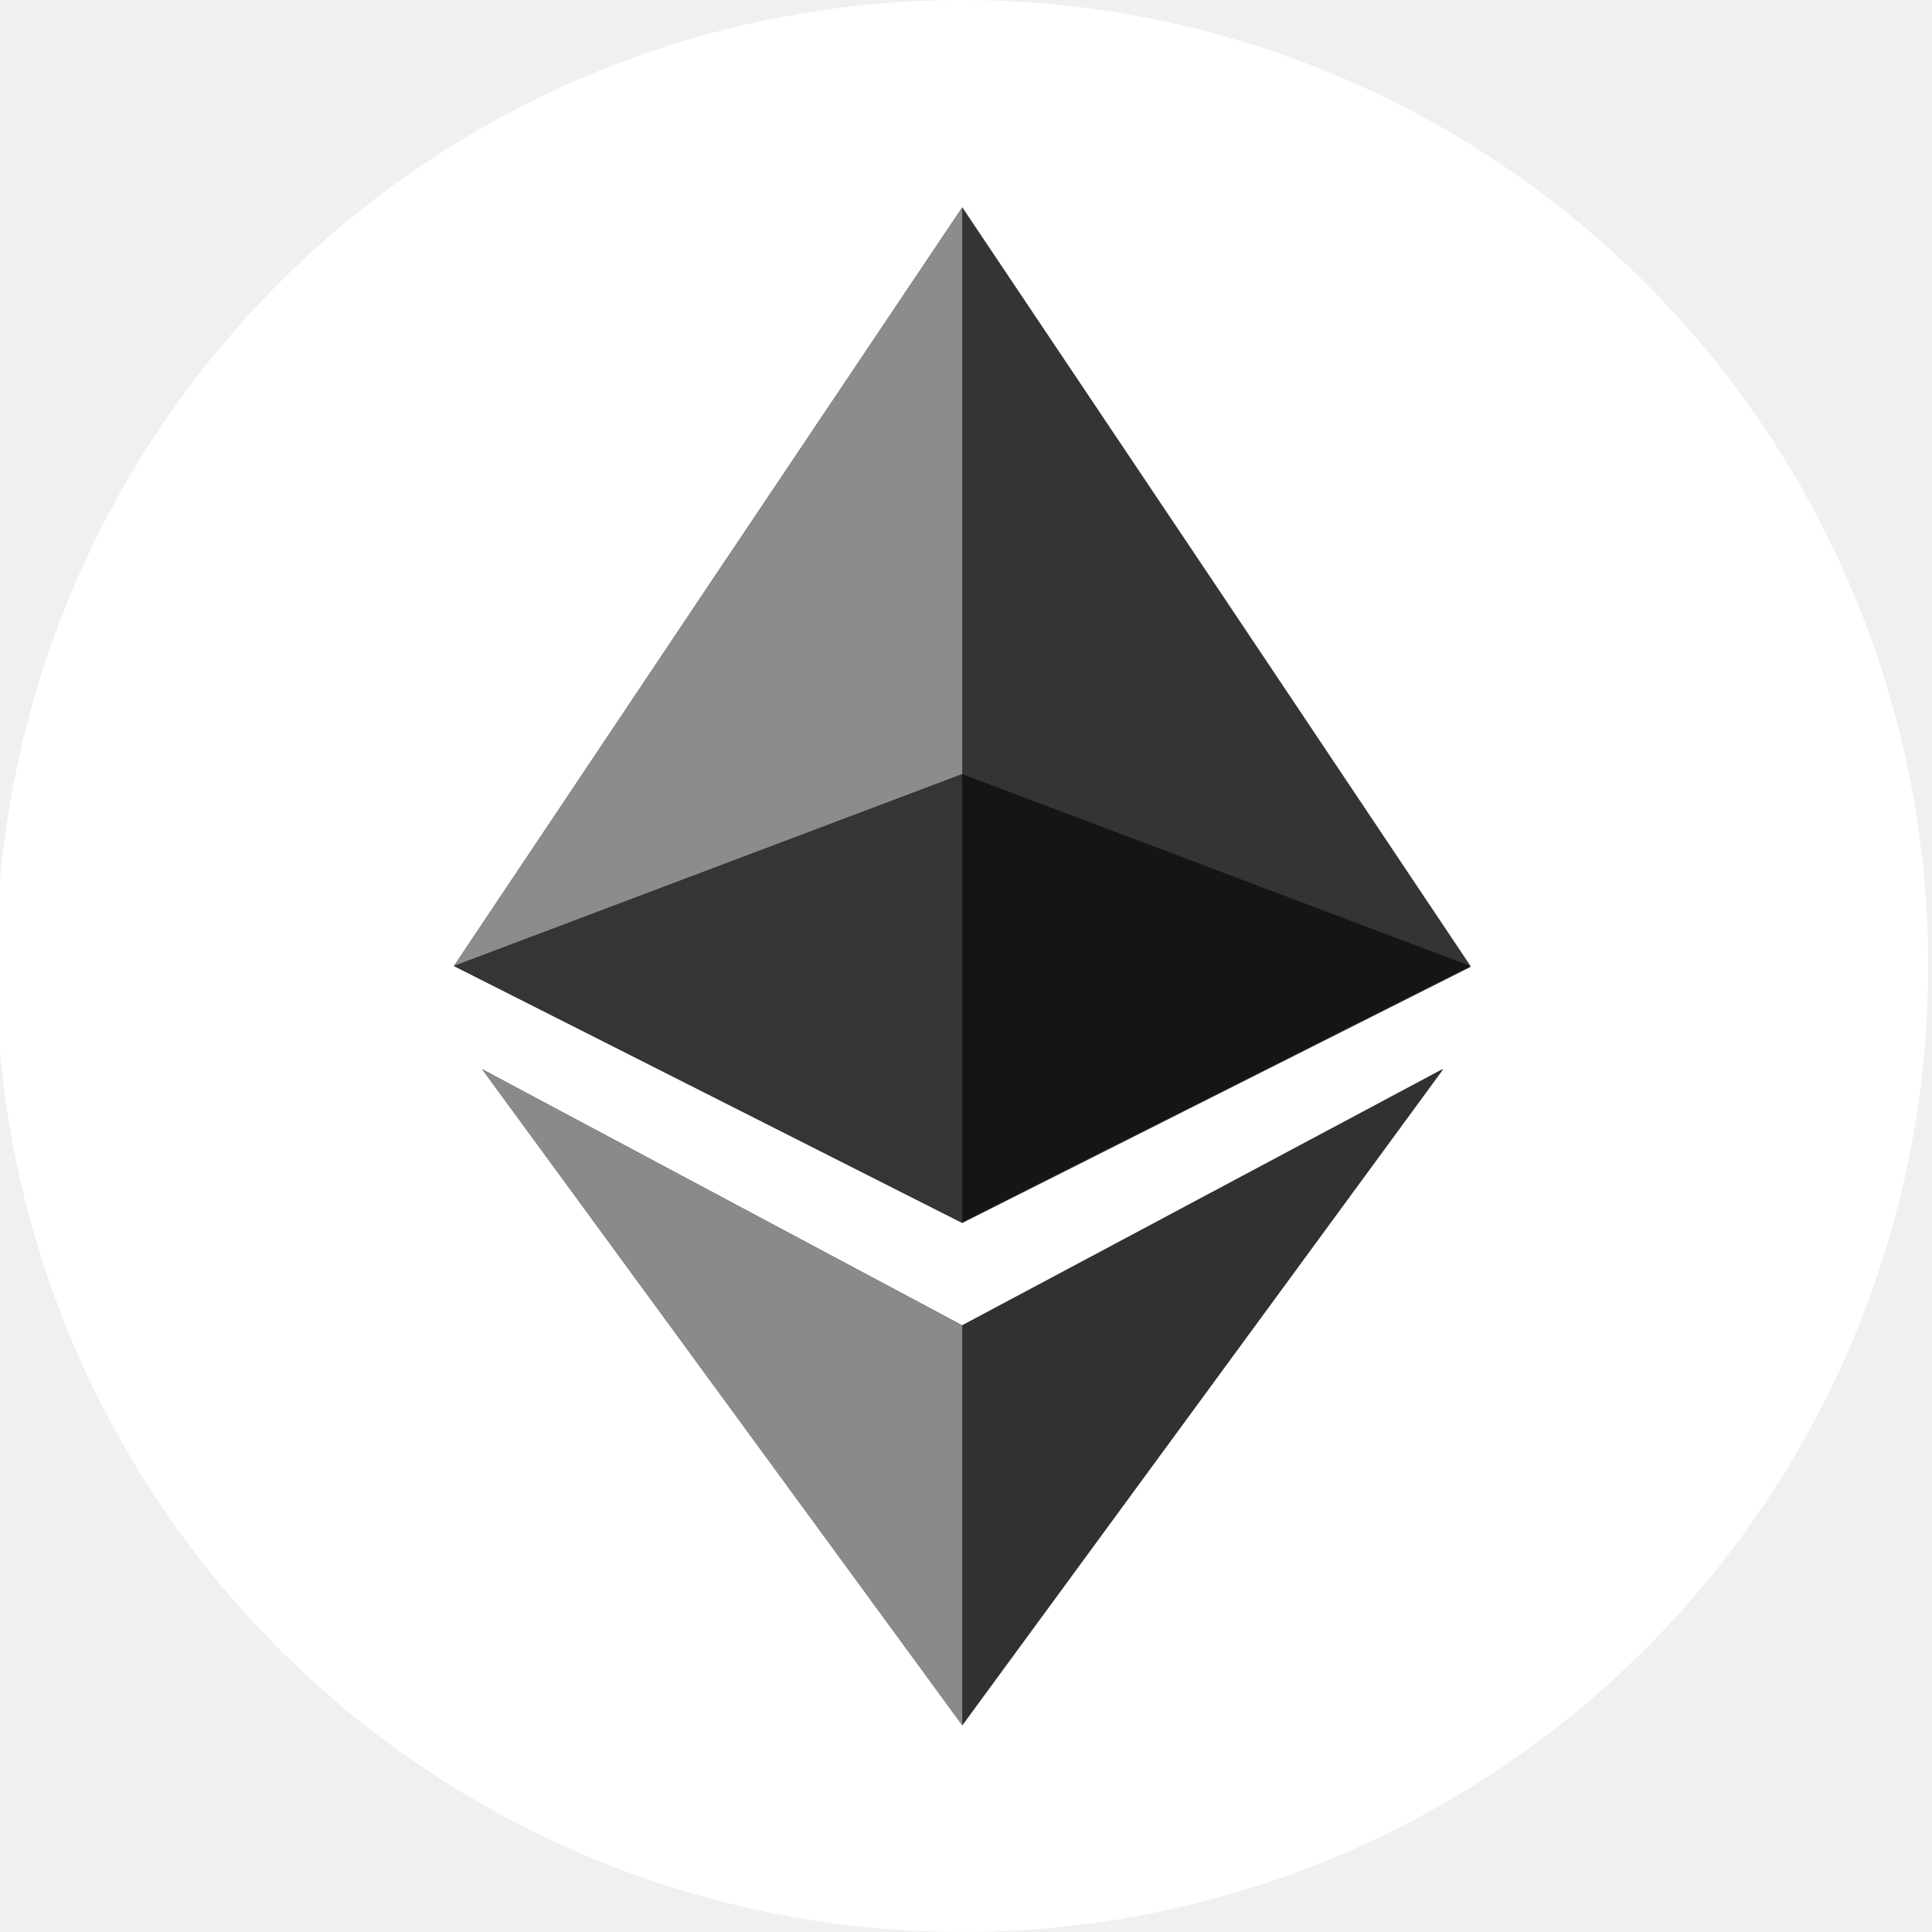
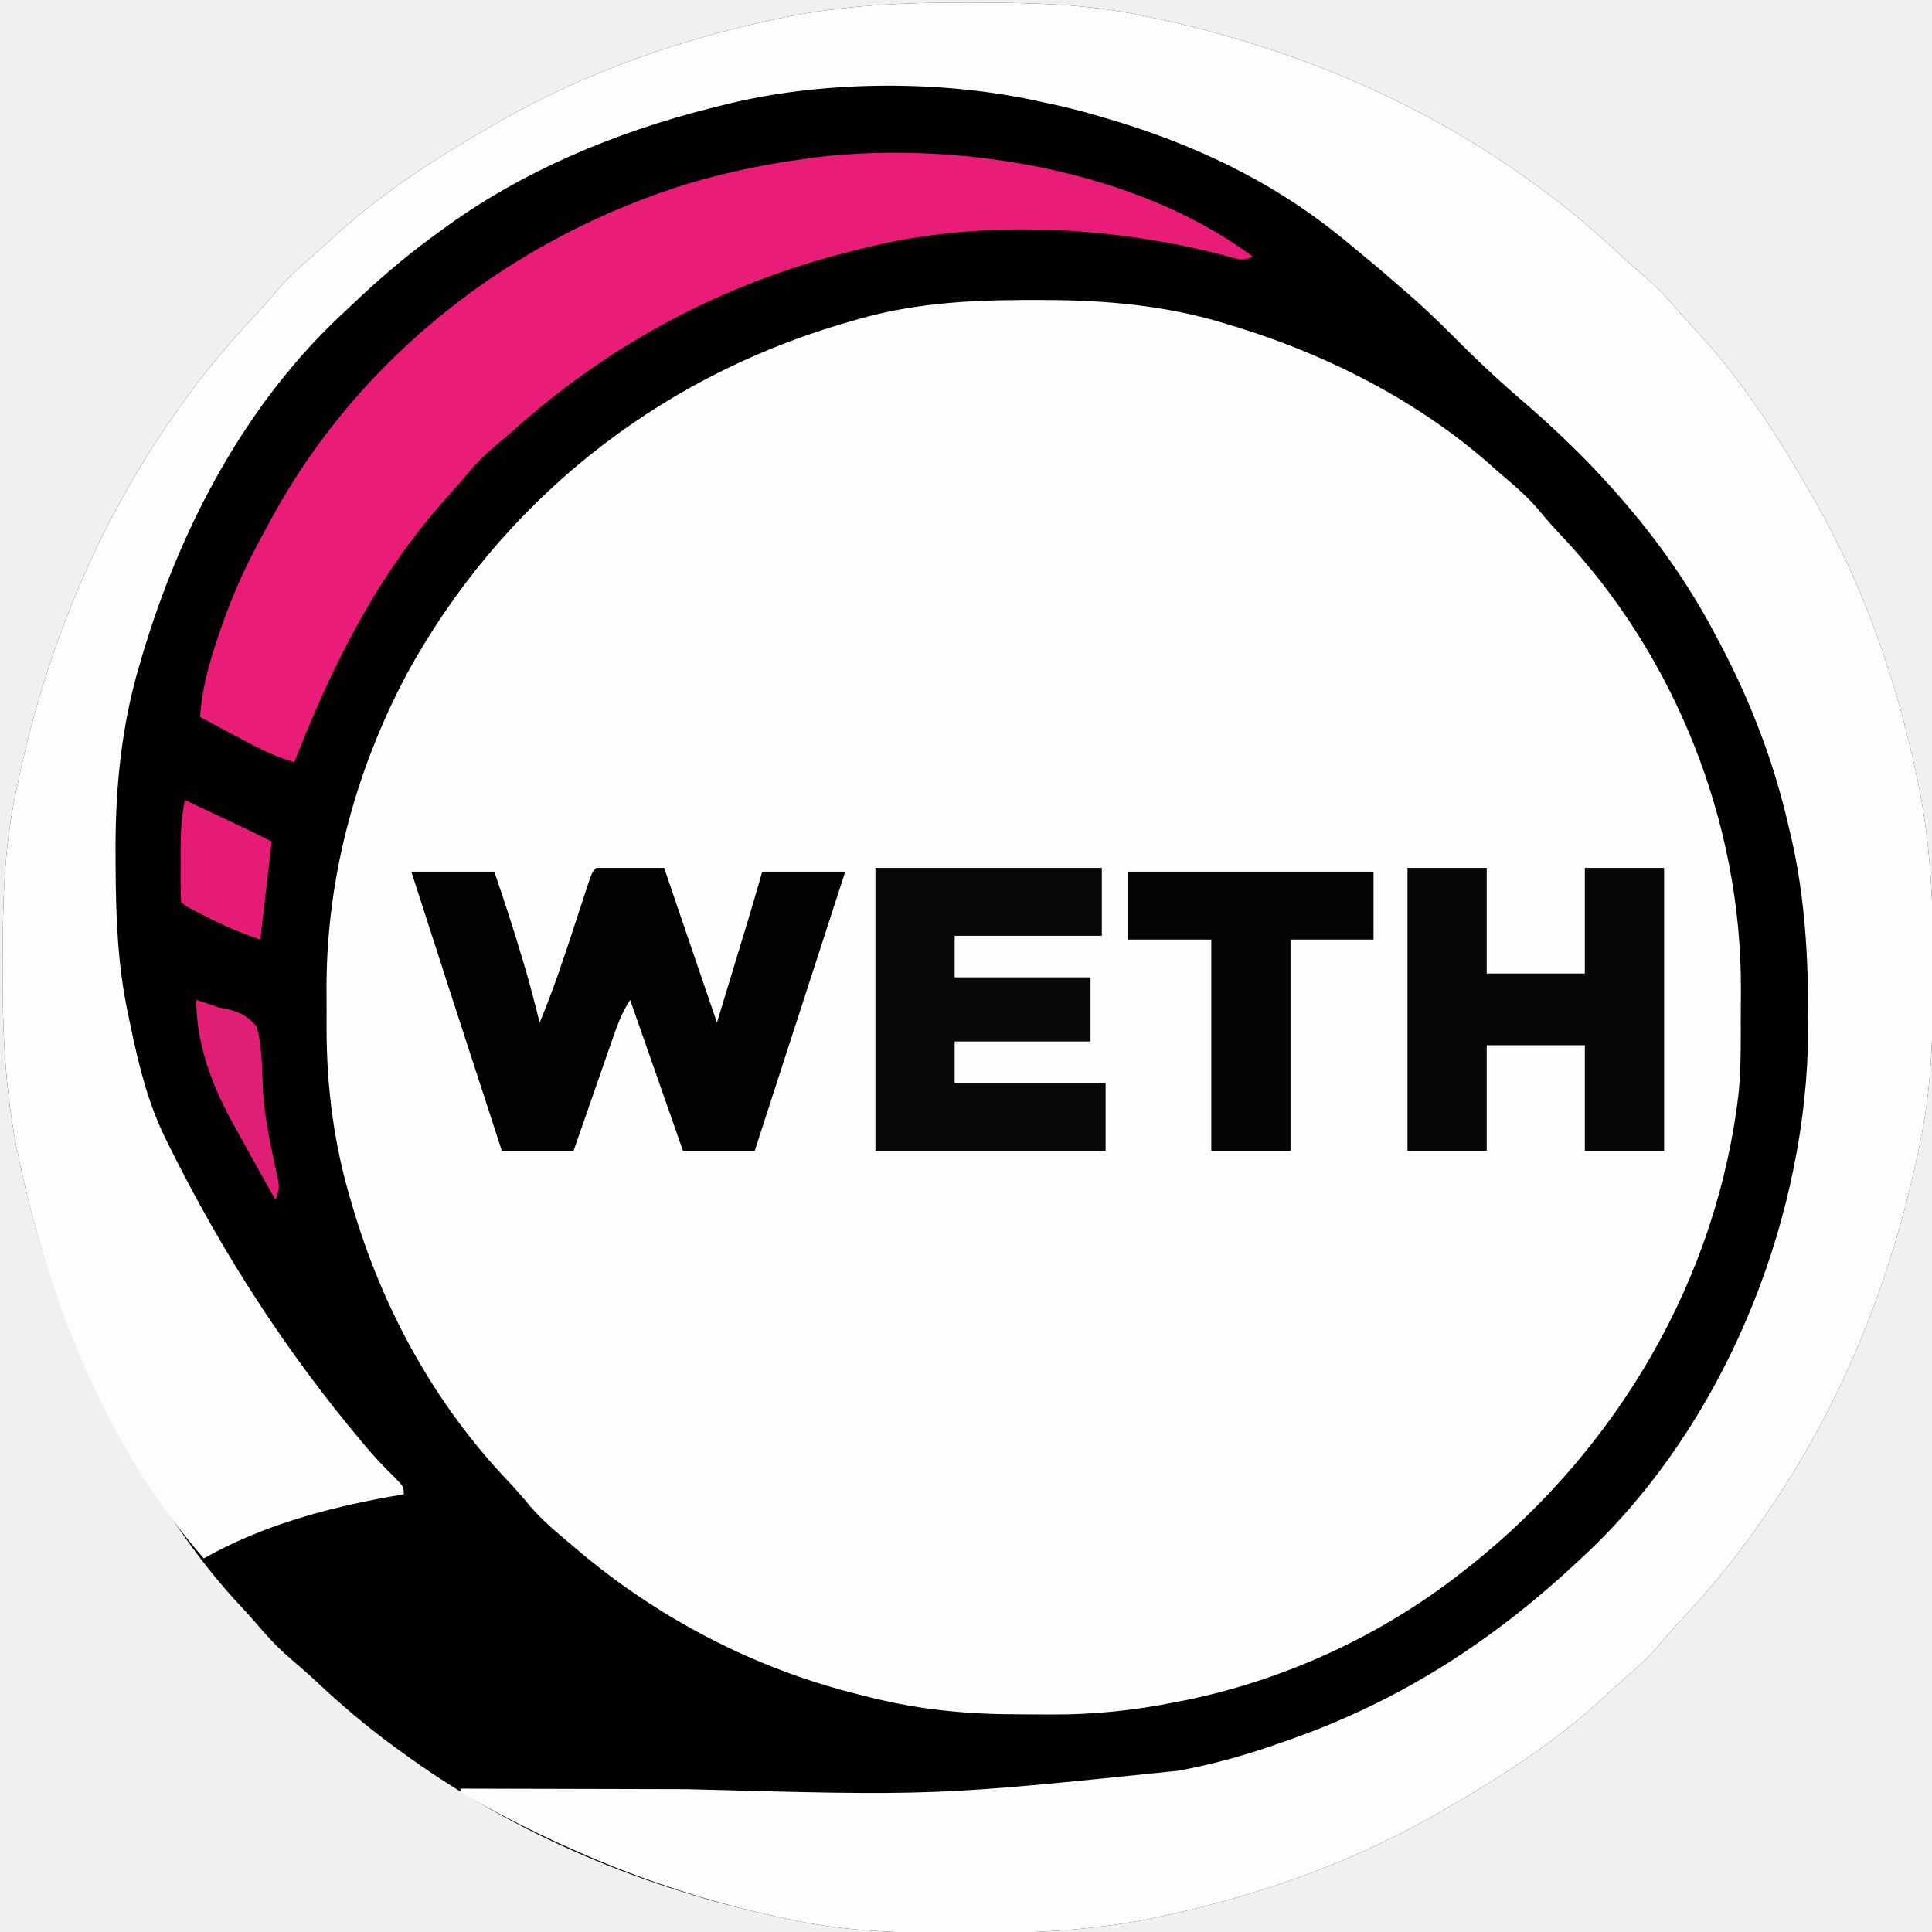
- <svg xmlns="http://www.w3.org/2000/svg" width="220" height="220" viewBox="0 0 220 220" fill="none">
-   <g clip-path="url(#clip0_9_456)">
-     <path fill-rule="evenodd" clip-rule="evenodd" d="M109.57 0C131.326 0 152.593 6.451 170.683 18.538C188.772 30.625 202.871 47.805 211.197 67.905C219.522 88.005 221.701 110.122 217.456 131.46C213.212 152.798 202.736 172.398 187.352 187.782C171.968 203.166 152.368 213.642 131.03 217.886C109.692 222.131 87.575 219.952 67.475 211.627C47.375 203.301 30.195 189.202 18.108 171.113C6.021 153.023 -0.43 131.756 -0.43 110C-0.43 80.826 11.159 52.847 31.788 32.218C52.417 11.589 80.396 0 109.57 0V0Z" fill="white" />
-     <path fill-rule="evenodd" clip-rule="evenodd" d="M109.57 23.62L138.51 66.86L167.45 110.11L109.57 139.27L51.69 110L80.63 66.75L109.57 23.62ZM109.57 150.92L54.9 121.75L109.57 196.38L164.24 121.75L109.57 150.92Z" fill="#343434" />
-     <path fill-rule="evenodd" clip-rule="evenodd" d="M109.57 23.62L138.51 66.75L167.45 110L109.57 88.15V23.62Z" fill="#343434" />
-     <path fill-rule="evenodd" clip-rule="evenodd" d="M109.57 150.92L164.35 121.75L109.57 196.49V150.92Z" fill="#313131" />
-     <path fill-rule="evenodd" clip-rule="evenodd" d="M109.57 88.15L167.45 110L109.57 139.16V88.15Z" fill="#151515" />
-     <path fill-rule="evenodd" clip-rule="evenodd" d="M109.57 23.62L80.63 66.75L51.69 110L109.57 88.15V23.62Z" fill="#8C8C8C" />
-     <path fill-rule="evenodd" clip-rule="evenodd" d="M109.57 150.92L54.9 121.75L109.57 196.49V150.92Z" fill="#8A8A8A" />
-     <path fill-rule="evenodd" clip-rule="evenodd" d="M109.57 88.15L51.69 110L109.57 139.16V88.15Z" fill="#353535" />
-   </g>
-   <defs>
-     <clipPath id="clip0_9_456">
-       <rect width="220" height="220" fill="white" />
-     </clipPath>
-   </defs>
+ <svg xmlns="http://www.w3.org/2000/svg" version="1.1" width="512" height="512">
+   <path d="M0 0 C0.994 0.002 1.988 0.004 3.013 0.007 C17.481 0.057 31.662 0.354 45.875 3.312 C46.851 3.511 47.828 3.71 48.833 3.915 C85.743 11.637 120.403 25.974 150.875 48.312 C151.742 48.945 151.742 48.945 152.627 49.589 C159.877 54.908 166.606 60.632 173.156 66.781 C175.454 68.921 177.792 70.973 180.188 73 C183.45 75.832 186.266 78.885 189.051 82.184 C190.284 83.623 191.554 85.032 192.855 86.41 C205.16 99.477 214.977 114.788 223.875 130.312 C224.304 131.061 224.733 131.809 225.175 132.58 C238.211 155.62 246.886 180.848 252.188 206.75 C252.335 207.469 252.482 208.188 252.634 208.928 C255.576 224.407 256.249 239.719 256.188 255.438 C256.185 256.432 256.183 257.426 256.181 258.45 C256.131 272.919 255.834 287.099 252.875 301.312 C252.577 302.777 252.577 302.777 252.273 304.271 C244.551 341.181 230.213 375.841 207.875 406.312 C207.454 406.891 207.032 407.469 206.598 408.065 C201.28 415.315 195.555 422.044 189.406 428.594 C187.267 430.892 185.215 433.229 183.188 435.625 C180.355 438.887 177.302 441.703 174.004 444.488 C172.564 445.722 171.156 446.992 169.777 448.293 C156.711 460.597 141.4 470.414 125.875 479.312 C125.127 479.742 124.378 480.171 123.607 480.613 C100.567 493.648 75.339 502.323 49.438 507.625 C48.719 507.772 48 507.92 47.259 508.072 C31.781 511.013 16.469 511.686 0.75 511.625 C-0.244 511.623 -1.238 511.621 -2.263 511.618 C-16.731 511.568 -30.912 511.271 -45.125 508.312 C-46.101 508.114 -47.078 507.915 -48.083 507.71 C-84.993 499.988 -119.653 485.651 -150.125 463.312 C-150.703 462.891 -151.282 462.47 -151.877 462.036 C-159.127 456.717 -165.856 450.993 -172.406 444.844 C-174.704 442.704 -177.042 440.652 -179.438 438.625 C-182.7 435.793 -185.516 432.74 -188.301 429.441 C-189.534 428.002 -190.804 426.593 -192.105 425.215 C-204.41 412.148 -214.227 396.837 -223.125 381.312 C-223.769 380.19 -223.769 380.19 -224.425 379.045 C-237.461 356.005 -246.136 330.777 -251.438 304.875 C-251.585 304.156 -251.732 303.437 -251.884 302.697 C-254.826 287.218 -255.499 271.906 -255.438 256.188 C-255.435 255.193 -255.433 254.199 -255.431 253.175 C-255.381 238.706 -255.084 224.526 -252.125 210.312 C-251.926 209.336 -251.728 208.36 -251.523 207.354 C-243.801 170.444 -229.463 135.784 -207.125 105.312 C-206.493 104.445 -206.493 104.445 -205.848 103.56 C-200.53 96.31 -194.805 89.581 -188.656 83.031 C-186.517 80.733 -184.465 78.396 -182.438 76 C-179.605 72.738 -176.552 69.922 -173.254 67.137 C-171.814 65.903 -170.406 64.633 -169.027 63.332 C-155.961 51.028 -140.65 41.211 -125.125 32.312 C-124.377 31.883 -123.628 31.454 -122.857 31.012 C-99.817 17.977 -74.589 9.302 -48.688 4 C-47.969 3.853 -47.25 3.705 -46.509 3.553 C-31.031 0.612 -15.719 -0.061 0 0 Z " fill="#FEFEFE" transform="translate(256.125,0.6875)" />
+   <path d="M0 0 C0.994 0.002 1.988 0.004 3.013 0.007 C17.481 0.057 31.662 0.354 45.875 3.312 C46.851 3.511 47.828 3.71 48.833 3.915 C85.743 11.637 120.403 25.974 150.875 48.312 C151.742 48.945 151.742 48.945 152.627 49.589 C159.877 54.908 166.606 60.632 173.156 66.781 C175.454 68.921 177.792 70.973 180.188 73 C183.45 75.832 186.266 78.885 189.051 82.184 C190.284 83.623 191.554 85.032 192.855 86.41 C205.16 99.477 214.977 114.788 223.875 130.312 C224.304 131.061 224.733 131.809 225.175 132.58 C238.211 155.62 246.886 180.848 252.188 206.75 C252.335 207.469 252.482 208.188 252.634 208.928 C255.576 224.407 256.249 239.719 256.188 255.438 C256.185 256.432 256.183 257.426 256.181 258.45 C256.131 272.919 255.834 287.099 252.875 301.312 C252.577 302.777 252.577 302.777 252.273 304.271 C244.551 341.181 230.213 375.841 207.875 406.312 C207.454 406.891 207.032 407.469 206.598 408.065 C201.28 415.315 195.555 422.044 189.406 428.594 C187.267 430.892 185.215 433.229 183.188 435.625 C180.355 438.887 177.302 441.703 174.004 444.488 C172.564 445.722 171.156 446.992 169.777 448.293 C156.711 460.597 141.4 470.414 125.875 479.312 C125.127 479.742 124.378 480.171 123.607 480.613 C100.567 493.648 75.339 502.323 49.438 507.625 C48.719 507.772 48 507.92 47.259 508.072 C31.781 511.013 16.469 511.686 0.75 511.625 C-0.244 511.623 -1.238 511.621 -2.263 511.618 C-16.731 511.568 -30.912 511.271 -45.125 508.312 C-46.101 508.114 -47.078 507.915 -48.083 507.71 C-84.993 499.988 -119.653 485.651 -150.125 463.312 C-150.703 462.891 -151.282 462.47 -151.877 462.036 C-159.127 456.717 -165.856 450.993 -172.406 444.844 C-174.704 442.704 -177.042 440.652 -179.438 438.625 C-182.7 435.793 -185.516 432.74 -188.301 429.441 C-189.534 428.002 -190.804 426.593 -192.105 425.215 C-204.41 412.148 -214.227 396.837 -223.125 381.312 C-223.769 380.19 -223.769 380.19 -224.425 379.045 C-237.461 356.005 -246.136 330.777 -251.438 304.875 C-251.585 304.156 -251.732 303.437 -251.884 302.697 C-254.826 287.218 -255.499 271.906 -255.438 256.188 C-255.435 255.193 -255.433 254.199 -255.431 253.175 C-255.381 238.706 -255.084 224.526 -252.125 210.312 C-251.926 209.336 -251.728 208.36 -251.523 207.354 C-243.801 170.444 -229.463 135.784 -207.125 105.312 C-206.493 104.445 -206.493 104.445 -205.848 103.56 C-200.53 96.31 -194.805 89.581 -188.656 83.031 C-186.517 80.733 -184.465 78.396 -182.438 76 C-179.605 72.738 -176.552 69.922 -173.254 67.137 C-171.814 65.903 -170.406 64.633 -169.027 63.332 C-155.961 51.028 -140.65 41.211 -125.125 32.312 C-124.377 31.883 -123.628 31.454 -122.857 31.012 C-99.817 17.977 -74.589 9.302 -48.688 4 C-47.969 3.853 -47.25 3.705 -46.509 3.553 C-31.031 0.612 -15.719 -0.061 0 0 Z M-30.125 84.312 C-31.644 84.755 -31.644 84.755 -33.193 85.206 C-82.652 99.89 -123.565 132.669 -148.367 178.016 C-162.314 204.337 -169.92 233.351 -169.592 263.134 C-169.562 266.01 -169.571 268.884 -169.584 271.76 C-169.567 287.774 -167.579 302.896 -162.938 318.25 C-162.484 319.766 -162.484 319.766 -162.021 321.313 C-153.94 347.573 -140.539 371.733 -121.59 391.695 C-119.619 393.788 -117.759 395.904 -115.938 398.125 C-112.679 401.951 -108.988 405.11 -105.125 408.312 C-104.629 408.737 -104.133 409.161 -103.623 409.598 C-81.924 428.128 -55.969 441.643 -28.25 448.438 C-27.264 448.689 -26.278 448.94 -25.262 449.199 C-11.967 452.501 0.733 453.662 14.384 453.628 C17.041 453.625 19.697 453.649 22.354 453.674 C33.828 453.716 44.636 452.597 55.875 450.312 C56.851 450.119 57.826 449.926 58.832 449.726 C84.826 444.268 109.953 432.671 130.875 416.312 C131.824 415.574 132.773 414.835 133.75 414.074 C172.571 383.028 199.097 338.17 204.691 288.397 C205.254 282.02 205.207 275.607 205.191 269.21 C205.188 266.646 205.211 264.082 205.236 261.518 C205.406 217.265 187.808 173.026 157.34 140.93 C155.369 138.837 153.509 136.721 151.688 134.5 C148.441 130.674 144.706 127.536 140.875 124.312 C140.046 123.573 139.217 122.833 138.363 122.07 C117.972 104.267 92.793 91.991 66.875 84.562 C66.237 84.376 65.599 84.189 64.942 83.997 C49.355 79.765 33.887 78.734 17.812 78.812 C16.33 78.816 16.33 78.816 14.818 78.819 C-0.698 78.887 -15.173 79.841 -30.125 84.312 Z " fill="#020101" transform="translate(256.125,0.6875)" />
+   <path d="M0 0 C0.994 0.002 1.988 0.004 3.013 0.007 C17.481 0.057 31.662 0.354 45.875 3.312 C46.851 3.511 47.828 3.71 48.833 3.915 C85.743 11.637 120.403 25.974 150.875 48.312 C151.742 48.945 151.742 48.945 152.627 49.589 C159.877 54.908 166.606 60.632 173.156 66.781 C175.454 68.921 177.792 70.973 180.188 73 C183.45 75.832 186.266 78.885 189.051 82.184 C190.284 83.623 191.554 85.032 192.855 86.41 C205.16 99.477 214.977 114.788 223.875 130.312 C224.304 131.061 224.733 131.809 225.175 132.58 C238.211 155.62 246.886 180.848 252.188 206.75 C252.335 207.469 252.482 208.188 252.634 208.928 C255.576 224.407 256.249 239.719 256.188 255.438 C256.185 256.432 256.183 257.426 256.181 258.45 C256.131 272.919 255.834 287.099 252.875 301.312 C252.577 302.777 252.577 302.777 252.273 304.271 C244.551 341.181 230.213 375.841 207.875 406.312 C207.454 406.891 207.032 407.469 206.598 408.065 C201.28 415.315 195.555 422.044 189.406 428.594 C187.267 430.892 185.215 433.229 183.188 435.625 C180.355 438.887 177.302 441.703 174.004 444.488 C172.564 445.722 171.156 446.992 169.777 448.293 C156.711 460.597 141.4 470.414 125.875 479.312 C125.127 479.742 124.378 480.171 123.607 480.613 C100.567 493.648 75.339 502.323 49.438 507.625 C48.719 507.772 48 507.92 47.259 508.072 C31.781 511.013 16.469 511.686 0.75 511.625 C-0.244 511.623 -1.238 511.621 -2.263 511.618 C-16.731 511.568 -30.912 511.271 -45.125 508.312 C-46.101 508.114 -47.078 507.915 -48.083 507.71 C-78.954 501.252 -106.819 489.901 -134.125 474.312 C-134.125 473.983 -134.125 473.652 -134.125 473.312 C-132.2 473.319 -132.2 473.319 -130.236 473.326 C-117.862 473.367 -105.488 473.397 -93.114 473.416 C-86.759 473.426 -80.405 473.44 -74.05 473.463 C-8.604 475.247 -8.604 475.247 56.25 468.562 C57.147 468.386 58.044 468.21 58.969 468.028 C67.158 466.357 75.003 464.104 82.875 461.312 C83.663 461.04 84.451 460.767 85.263 460.485 C115.084 450.067 139.974 433.907 162.875 412.312 C164.051 411.218 164.051 411.218 165.25 410.102 C200.413 376.32 221.361 325.379 222.984 277.057 C223.334 257.133 222.736 237.713 217.875 218.312 C217.599 217.15 217.323 215.987 217.039 214.789 C212.966 198.463 206.848 183.109 198.875 168.312 C198.56 167.716 198.244 167.12 197.919 166.506 C185.188 142.574 166.495 121.741 145.875 104.312 C140.123 99.302 134.615 94.106 129.25 88.688 C124.617 84.014 119.914 79.549 114.875 75.312 C113.993 74.542 113.112 73.771 112.203 72.977 C108.812 70.024 105.354 67.16 101.875 64.312 C100.815 63.437 100.815 63.437 99.734 62.543 C80.704 46.987 59.415 37.099 35.875 30.312 C35.176 30.107 34.478 29.901 33.758 29.689 C29.167 28.361 24.555 27.277 19.875 26.312 C18.852 26.088 18.852 26.088 17.809 25.859 C-8.264 20.362 -39.353 20.686 -65.125 27.312 C-66.009 27.532 -66.894 27.752 -67.805 27.978 C-93.135 34.38 -118.019 44.714 -139.125 60.312 C-140.174 61.079 -141.224 61.846 -142.305 62.637 C-149.498 67.984 -156.214 73.758 -162.693 79.948 C-164.072 81.262 -165.467 82.559 -166.863 83.855 C-192.753 108.621 -209.724 142.199 -219.375 176.312 C-219.609 177.129 -219.844 177.946 -220.085 178.787 C-224.349 194.614 -225.65 210.357 -225.5 226.688 C-225.496 227.584 -225.491 228.48 -225.487 229.404 C-225.413 242.578 -224.933 255.399 -222.125 268.312 C-221.943 269.198 -221.761 270.083 -221.573 270.995 C-219.383 281.51 -216.937 291.654 -212.125 301.312 C-211.772 302.027 -211.42 302.742 -211.056 303.479 C-197.228 331.299 -180.357 357.463 -160.375 381.25 C-159.939 381.77 -159.504 382.289 -159.055 382.825 C-156.746 385.538 -154.354 388.091 -151.797 390.566 C-149.125 393.312 -149.125 393.312 -149.125 395.312 C-150.325 395.52 -151.525 395.728 -152.762 395.941 C-169.966 399.063 -186.815 403.659 -202.125 412.312 C-228.079 382.618 -243.615 343.093 -251.438 304.875 C-251.585 304.156 -251.732 303.437 -251.884 302.697 C-254.826 287.218 -255.499 271.906 -255.438 256.188 C-255.435 255.193 -255.433 254.199 -255.431 253.175 C-255.381 238.706 -255.084 224.526 -252.125 210.312 C-251.926 209.336 -251.728 208.36 -251.523 207.354 C-243.801 170.444 -229.463 135.784 -207.125 105.312 C-206.493 104.445 -206.493 104.445 -205.848 103.56 C-200.53 96.31 -194.805 89.581 -188.656 83.031 C-186.517 80.733 -184.465 78.396 -182.438 76 C-179.605 72.738 -176.552 69.922 -173.254 67.137 C-171.814 65.903 -170.406 64.633 -169.027 63.332 C-155.961 51.028 -140.65 41.211 -125.125 32.312 C-124.377 31.883 -123.628 31.454 -122.857 31.012 C-99.817 17.977 -74.589 9.302 -48.688 4 C-47.969 3.853 -47.25 3.705 -46.509 3.553 C-31.031 0.612 -15.719 -0.061 0 0 Z " fill="#FDFDFD" transform="translate(256.125,0.6875)" />
+   <path d="M0 0 C-2.859 1.43 -4.406 0.529 -7.461 -0.301 C-37.994 -8.267 -73.28 -9.987 -104 -2 C-104.954 -1.764 -105.907 -1.528 -106.89 -1.285 C-140.041 7.06 -169.91 22.848 -195.38 45.571 C-197.134 47.118 -198.917 48.627 -200.703 50.137 C-203.043 52.139 -205.2 54.139 -207.188 56.5 C-209.308 59.012 -211.442 61.487 -213.652 63.922 C-232.104 84.417 -244.049 108.521 -254 134 C-259.703 132.373 -264.68 129.668 -269.875 126.875 C-271.194 126.173 -271.194 126.173 -272.539 125.457 C-274.695 124.309 -276.848 123.156 -279 122 C-278.465 114.72 -276.783 108.336 -274.438 101.438 C-274.081 100.382 -273.725 99.326 -273.357 98.239 C-270.286 89.384 -266.542 81.181 -262 73 C-261.356 71.802 -260.713 70.604 -260.07 69.406 C-236.517 26.205 -195.841 -5.227 -149.041 -19.531 C-138.809 -22.531 -128.562 -24.592 -118 -26 C-117.045 -26.131 -116.09 -26.263 -115.105 -26.398 C-77.509 -30.672 -30.764 -22.925 0 0 Z " fill="#E91C78" transform="translate(332,68)" />
+   <path d="M0 0 C5.94 0 11.88 0 18 0 C22.62 13.53 27.24 27.06 32 41 C33.609 35.699 35.218 30.399 36.875 24.938 C37.631 22.449 37.631 22.449 38.402 19.91 C38.807 18.574 39.212 17.238 39.617 15.902 C39.823 15.226 40.029 14.549 40.24 13.852 C41.536 9.578 42.773 5.295 44 1 C51.26 1 58.52 1 66 1 C58 25.667 50 50.333 42 75 C35.73 75 29.46 75 23 75 C18.38 61.8 13.76 48.6 9 35 C6.605 38.592 5.358 42.339 3.961 46.387 C3.675 47.204 3.39 48.021 3.095 48.863 C2.184 51.469 1.28 54.078 0.375 56.688 C-0.242 58.457 -0.859 60.225 -1.477 61.994 C-2.99 66.328 -4.495 70.664 -6 75 C-12.27 75 -18.54 75 -25 75 C-33.037 50.345 -41.058 25.686 -49 1 C-41.74 1 -34.48 1 -27 1 C-24.301 8.944 -21.681 16.888 -19.312 24.938 C-19.111 25.622 -18.909 26.306 -18.7 27.011 C-17.35 31.648 -16.148 36.309 -15 41 C-11.467 32.634 -8.63 24.062 -5.812 15.438 C-4.927 12.727 -4.037 10.017 -3.145 7.309 C-2.756 6.121 -2.368 4.933 -1.968 3.709 C-1 1 -1 1 0 0 Z " fill="#020202" transform="translate(158,230)" />
+   <path d="M0 0 C6.93 0 13.86 0 21 0 C21 9.24 21 18.48 21 28 C29.58 28 38.16 28 47 28 C47 18.76 47 9.52 47 0 C53.93 0 60.86 0 68 0 C68 24.75 68 49.5 68 75 C61.07 75 54.14 75 47 75 C47 65.76 47 56.52 47 47 C38.42 47 29.84 47 21 47 C21 56.24 21 65.48 21 75 C14.07 75 7.14 75 0 75 C0 50.25 0 25.5 0 0 Z " fill="#070707" transform="translate(373,230)" />
+   <path d="M0 0 C19.8 0 39.6 0 60 0 C60 5.94 60 11.88 60 18 C47.13 18 34.26 18 21 18 C21 21.63 21 25.26 21 29 C32.88 29 44.76 29 57 29 C57 34.61 57 40.22 57 46 C45.12 46 33.24 46 21 46 C21 49.63 21 53.26 21 57 C34.2 57 47.4 57 61 57 C61 62.94 61 68.88 61 75 C40.87 75 20.74 75 0 75 C0 50.25 0 25.5 0 0 Z " fill="#090909" transform="translate(232,230)" />
+   <path d="M0 0 C21.45 0 42.9 0 65 0 C65 5.94 65 11.88 65 18 C57.74 18 50.48 18 43 18 C43 36.48 43 54.96 43 74 C36.07 74 29.14 74 22 74 C22 55.52 22 37.04 22 18 C14.74 18 7.48 18 0 18 C0 12.06 0 6.12 0 0 Z " fill="#050505" transform="translate(299,231)" />
+   <path d="M0 0 C3.084 1.458 6.167 2.916 9.25 4.375 C10.123 4.787 10.995 5.2 11.895 5.625 C12.739 6.025 13.583 6.424 14.453 6.836 C15.228 7.203 16.003 7.569 16.802 7.947 C18.879 8.942 20.94 9.97 23 11 C22.01 19.58 21.02 28.16 20 37 C15.294 35.431 11.072 33.674 6.688 31.438 C6.055 31.121 5.423 30.805 4.771 30.479 C0.141 28.141 0.141 28.141 -1 27 C-1.099 25.509 -1.131 24.014 -1.133 22.52 C-1.135 21.144 -1.135 21.144 -1.137 19.74 C-1.133 18.774 -1.129 17.808 -1.125 16.812 C-1.129 15.866 -1.133 14.919 -1.137 13.943 C-1.13 9.184 -0.991 4.679 0 0 Z " fill="#E41C75" transform="translate(49,212)" />
+   <path d="M0 0 C2.025 0.586 4.018 1.282 6 2 C6.843 2.156 7.686 2.312 8.555 2.473 C12.01 3.469 13.6 4.275 16 7 C17.456 12.152 17.411 17.578 17.637 22.895 C17.945 29.889 19.297 36.556 20.769 43.385 C20.942 44.21 21.115 45.036 21.293 45.887 C21.453 46.611 21.613 47.335 21.778 48.081 C22 50 22 50 21 53 C18.07 47.8 15.166 42.588 12.295 37.355 C11.504 35.916 10.708 34.479 9.904 33.047 C4.273 22.983 0 11.683 0 0 Z " fill="#E11E75" transform="translate(52,265)" />
</svg>
